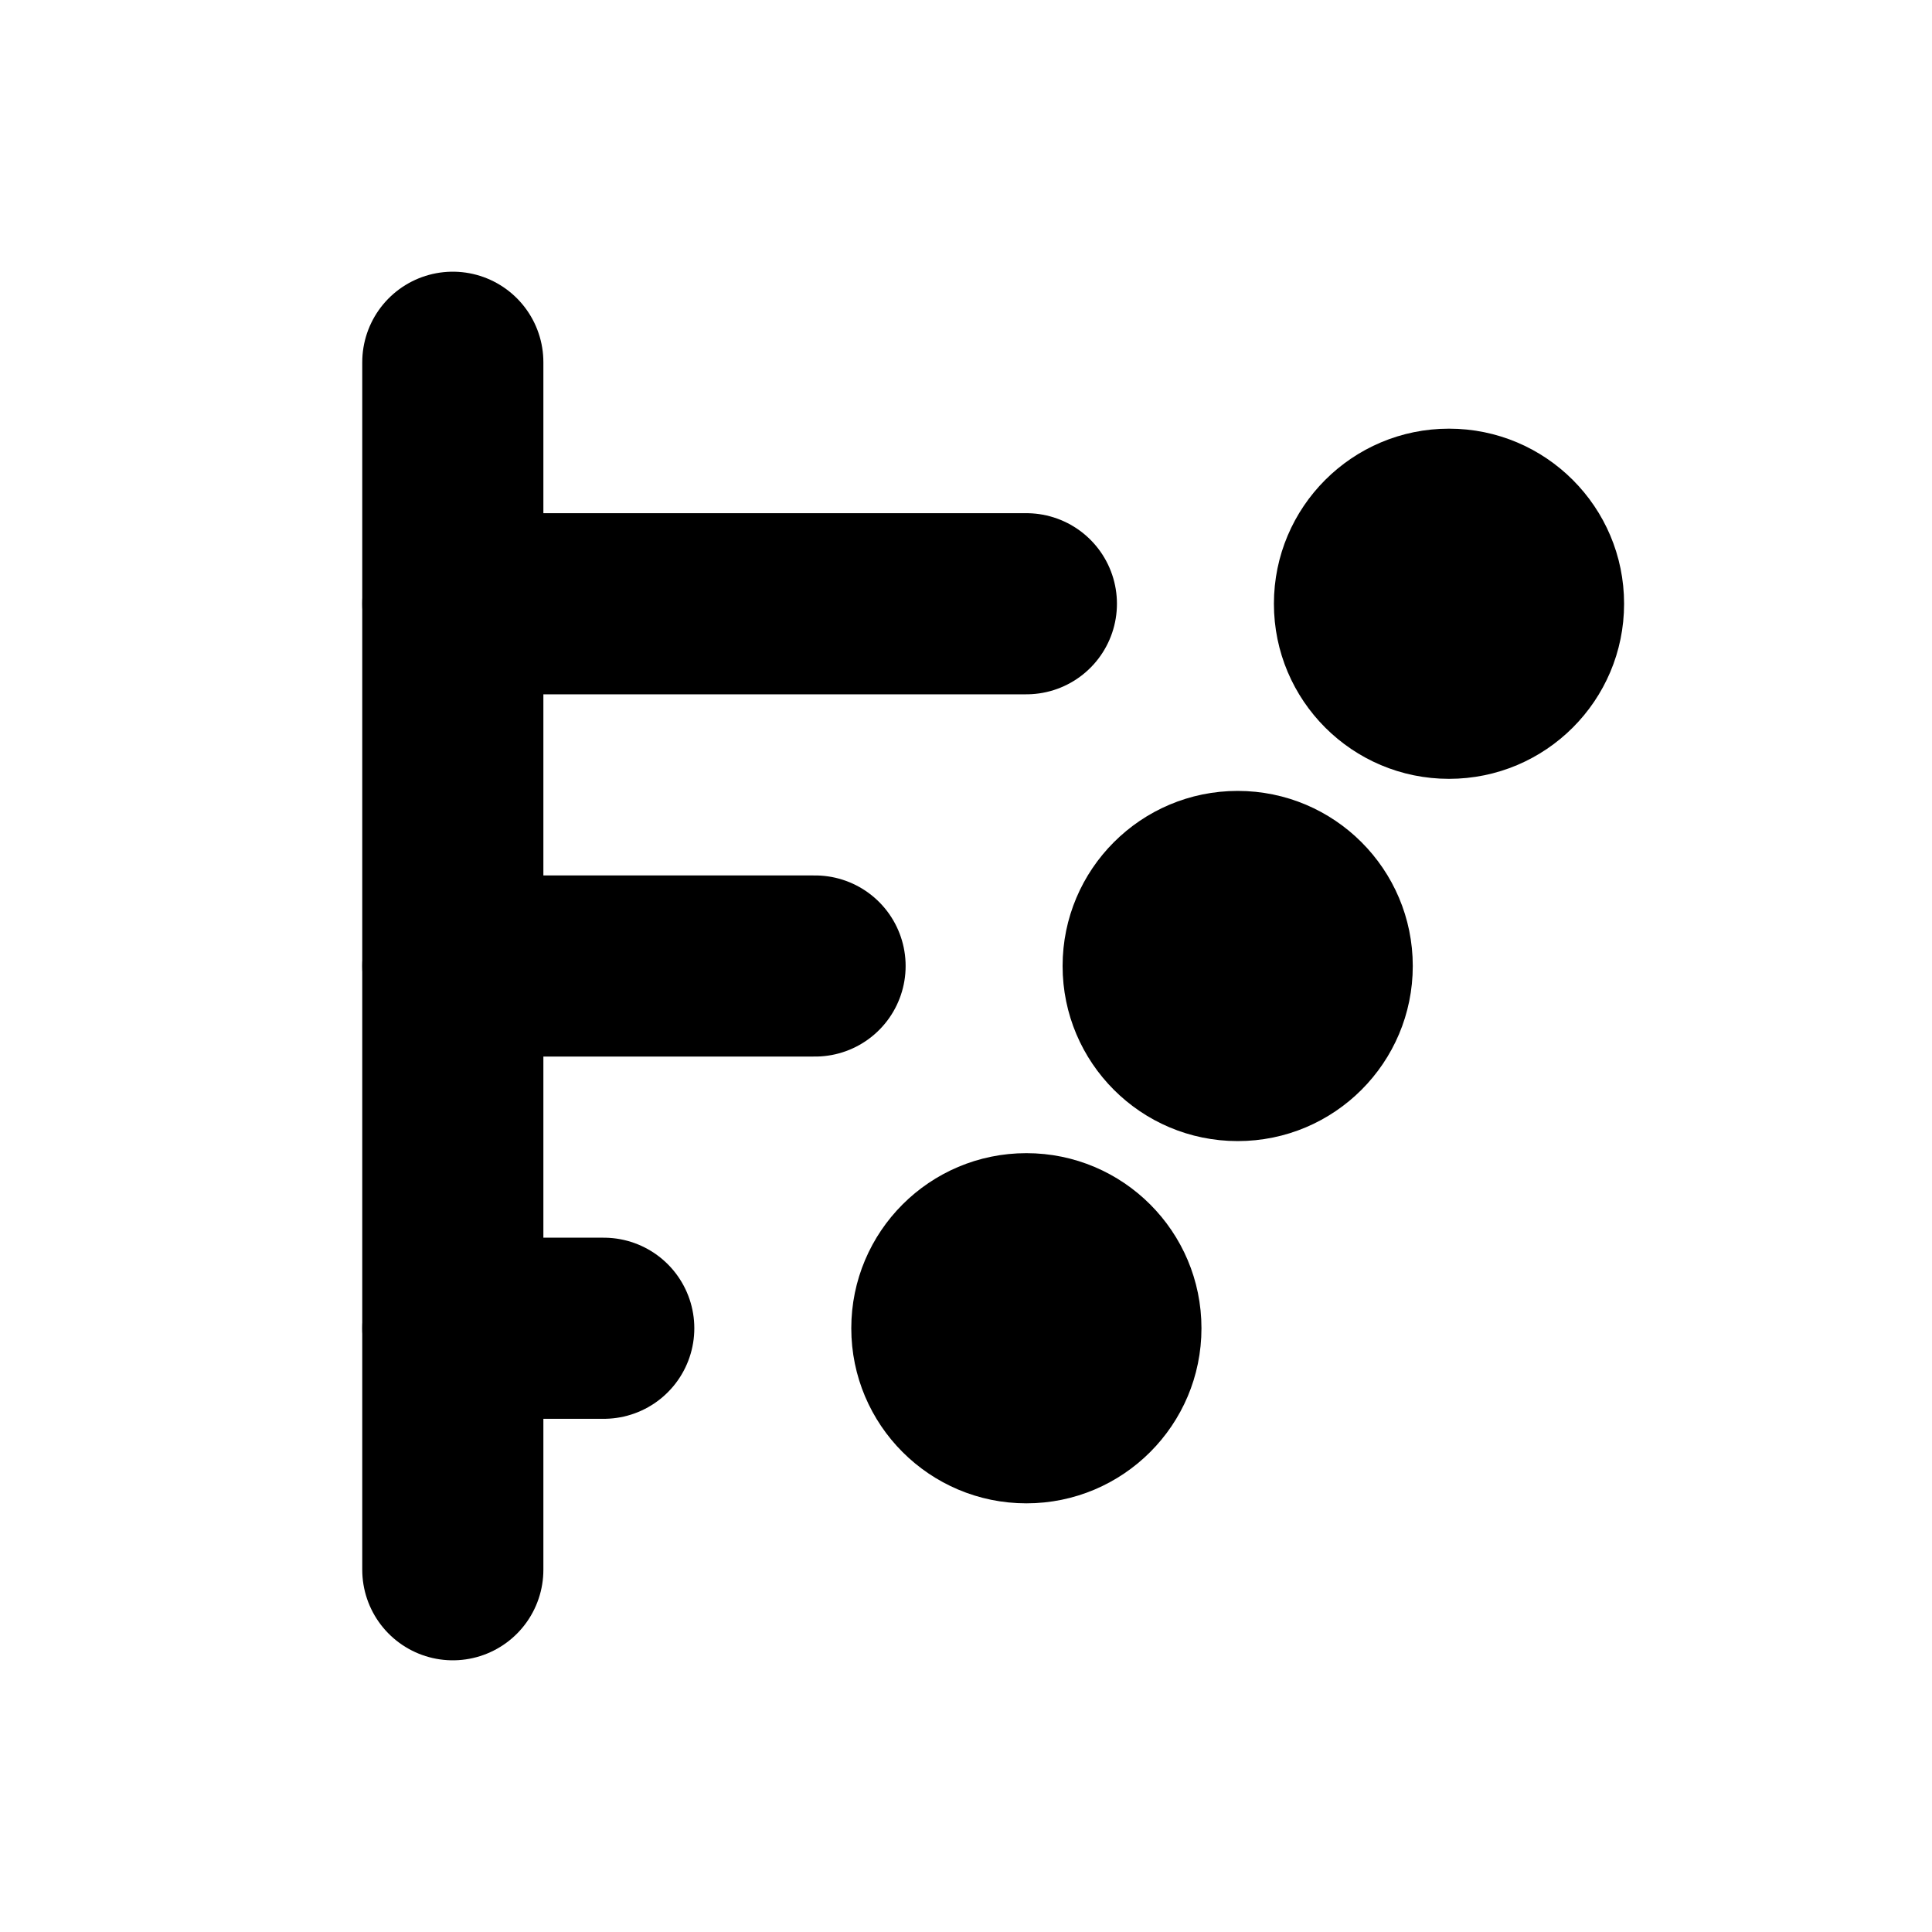
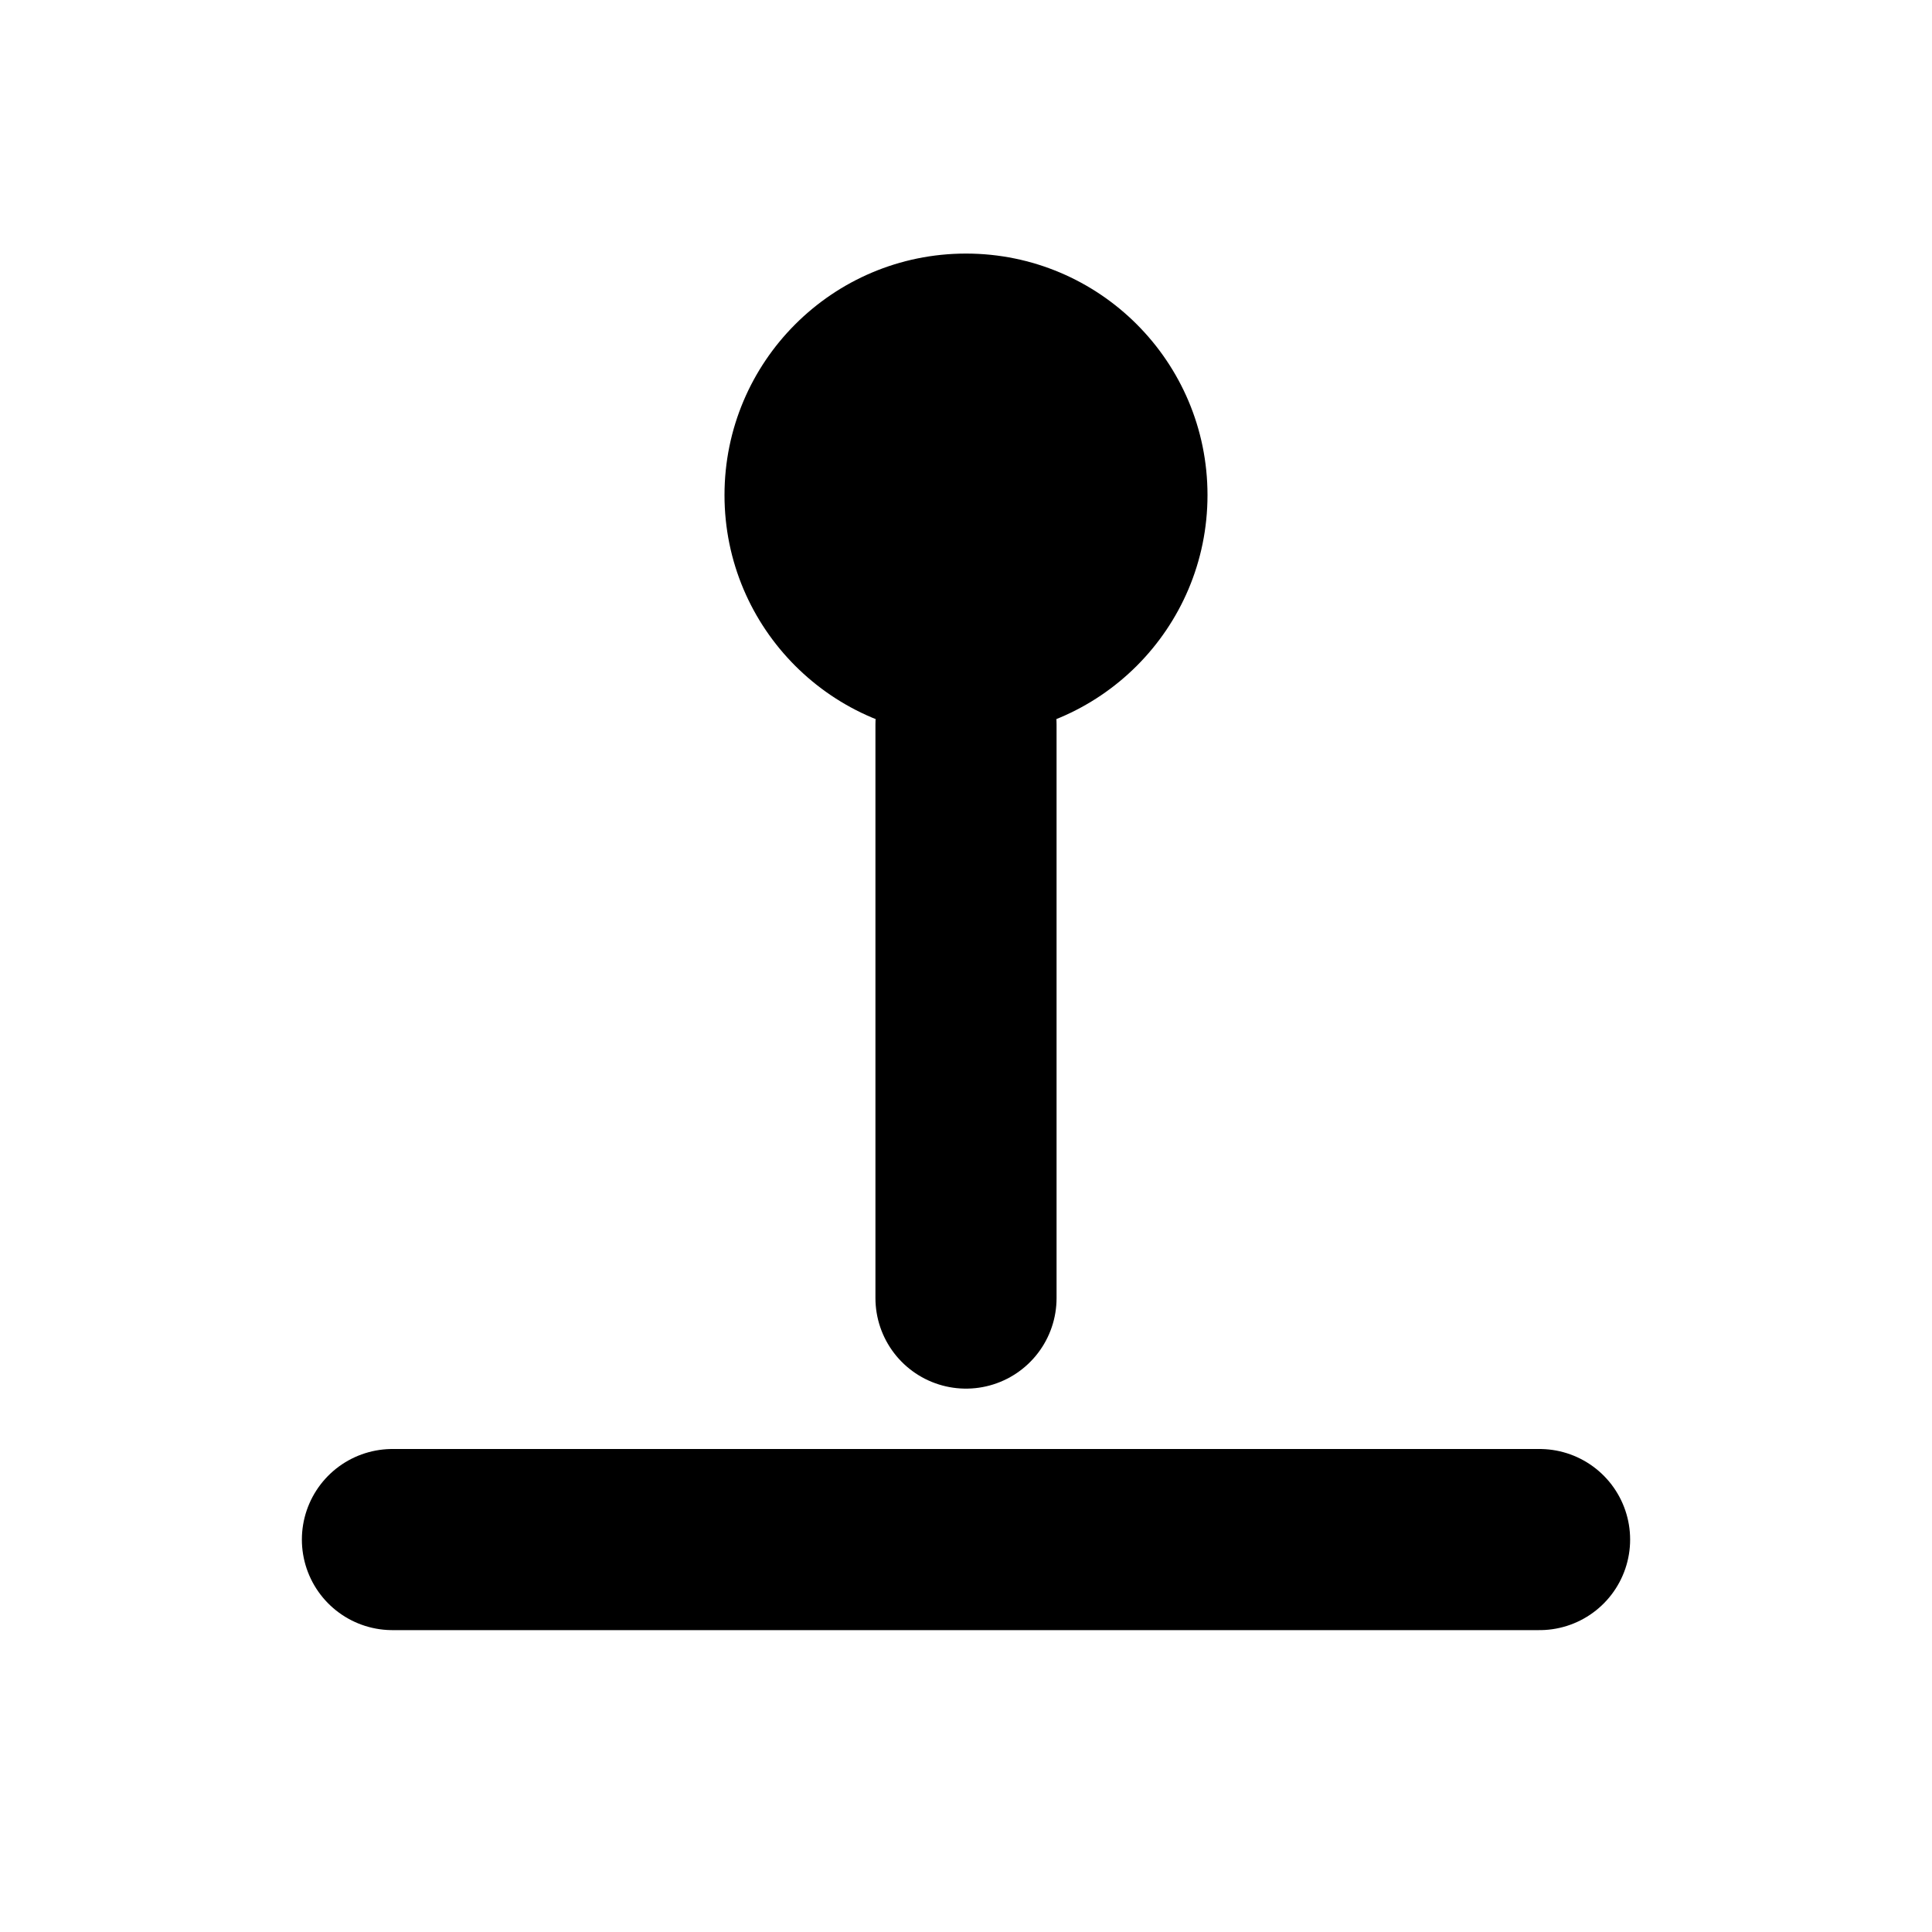
<svg xmlns="http://www.w3.org/2000/svg" viewBox="0 0 32 32" role="img" aria-label="Synapse">
-   <path d="M7.5 6V26" stroke="#000" stroke-width="3" stroke-linecap="round" />
-   <path d="M7.5 10H17M7.5 16H13.5M7.5 22H10" stroke="#000" stroke-width="3" stroke-linecap="round" />
-   <circle cx="24" cy="10" r="2.9" fill="#000" />
-   <circle cx="20.5" cy="16" r="2.9" fill="#000" />
-   <circle cx="17" cy="22" r="2.9" fill="#000" />
+   <circle cx="16" cy="8.2" r="4" fill="#000" />
+   <path d="M16 12V21.5" stroke="#000" stroke-width="3" stroke-linecap="round" />
+   <path d="M6.5 25.5H25.5" stroke="#000" stroke-width="3" stroke-linecap="round" />
</svg>
